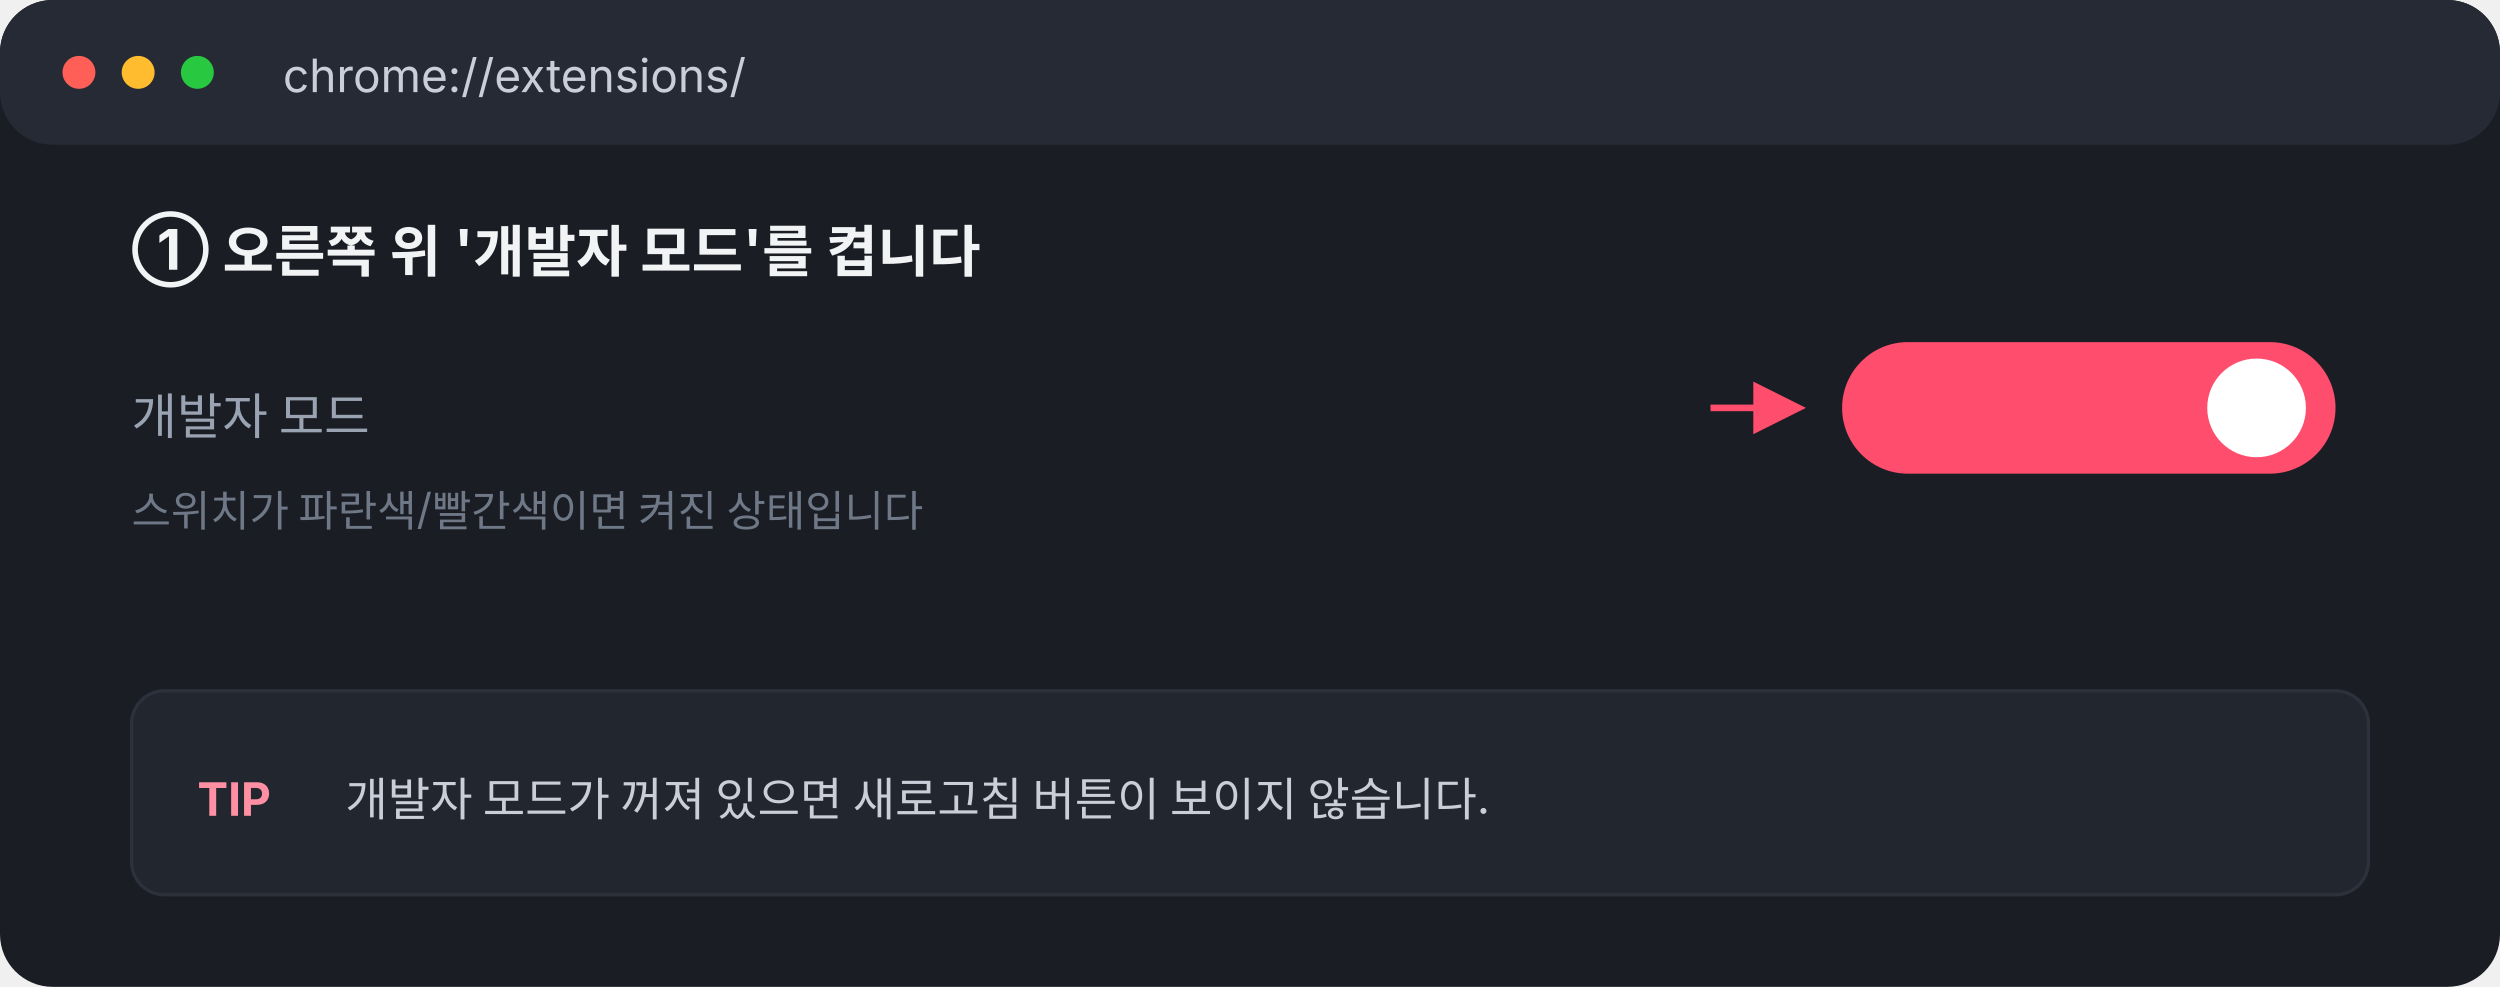
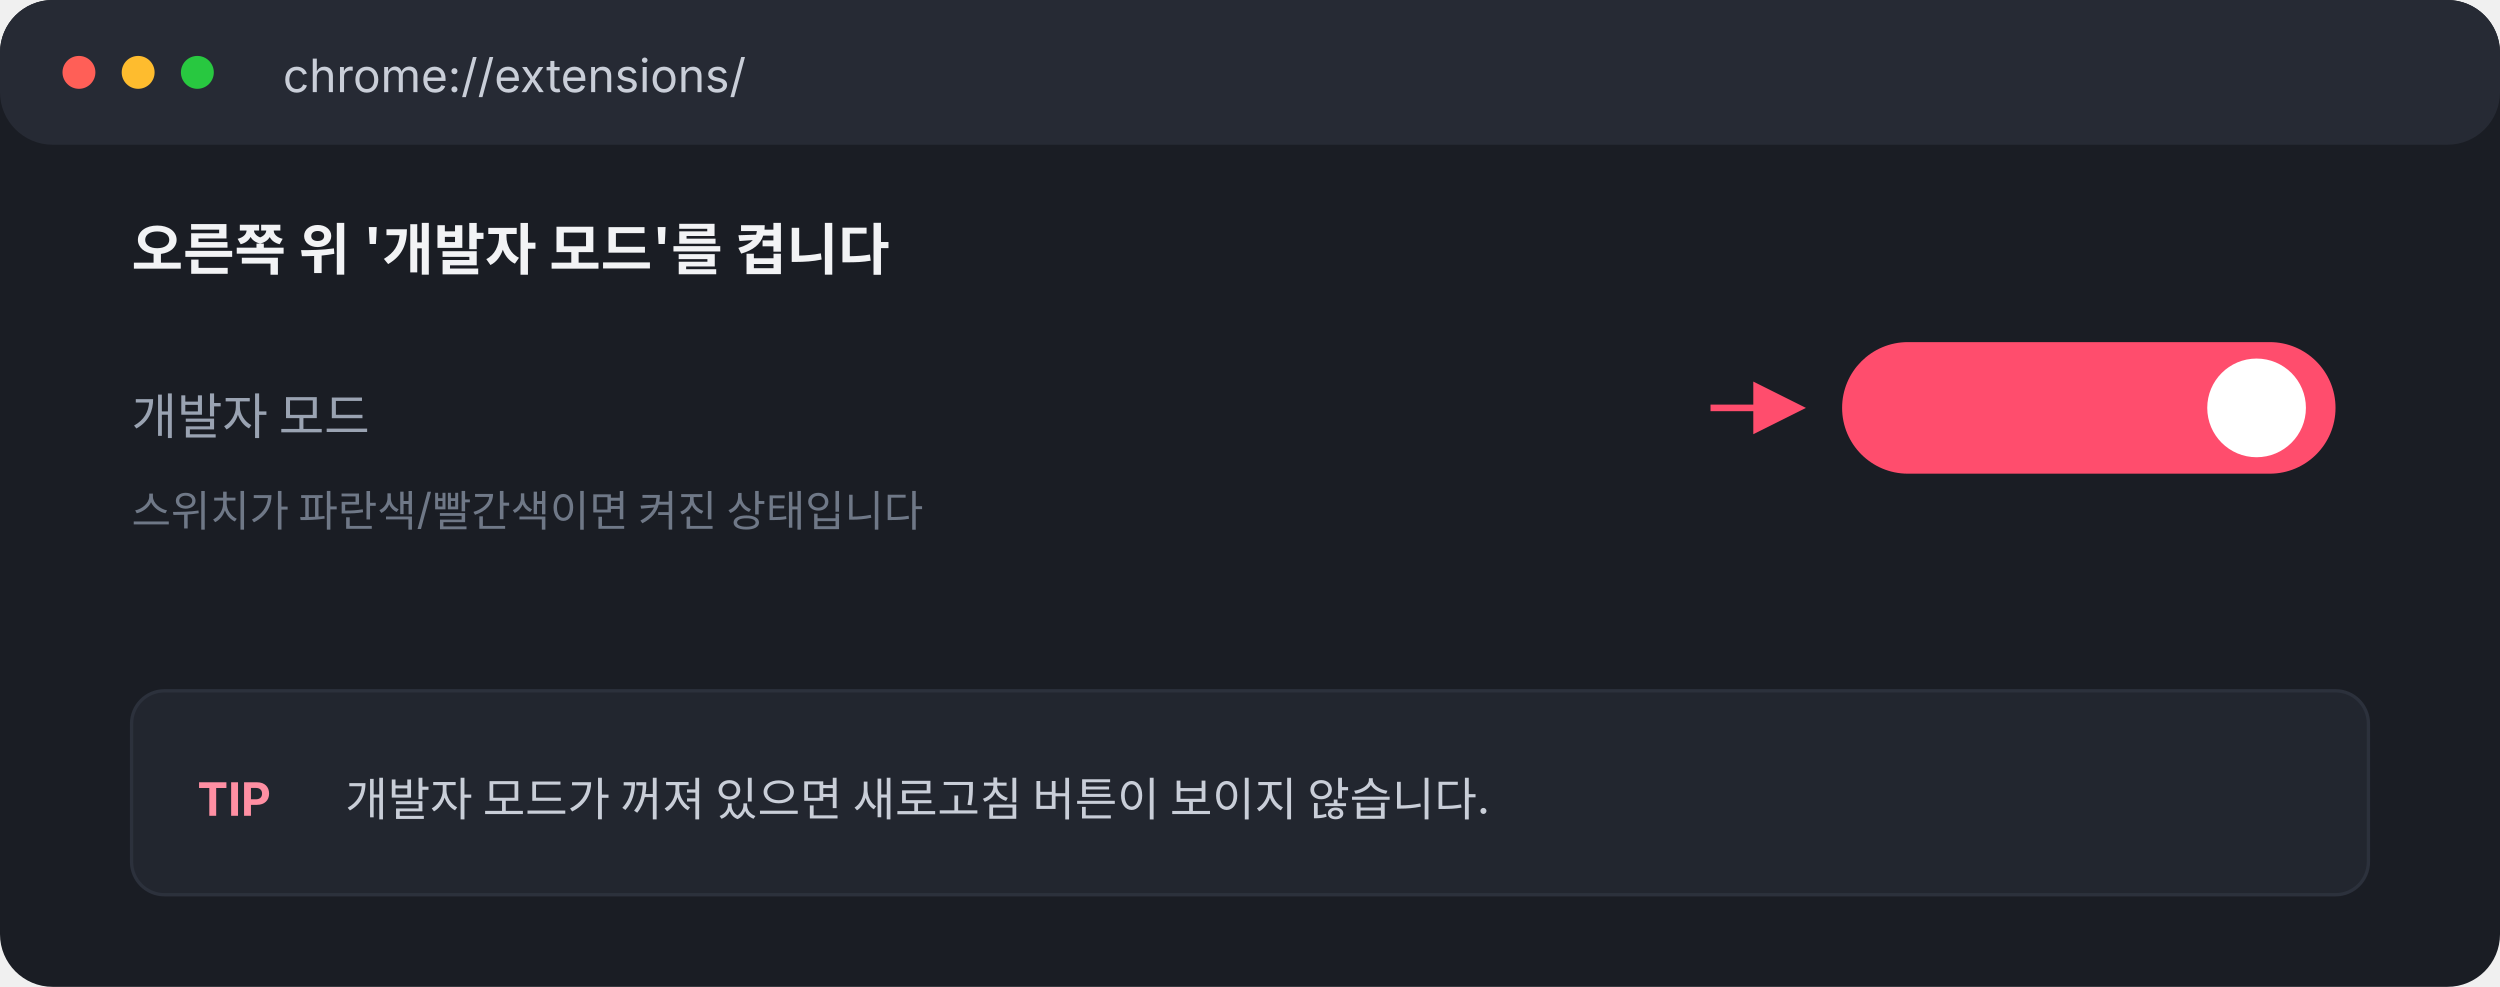
<svg xmlns="http://www.w3.org/2000/svg" width="760" height="300" viewBox="0 0 760 300" font-family="-apple-system,'Apple SD Gothic Neo','Malgun Gothic',sans-serif">
  <rect width="760" height="300" rx="16" fill="#1a1d24" />
  <rect x="0" y="0" width="760" height="44" rx="16" fill="#262a34" />
  <circle cx="24" cy="22" r="5" fill="#ff5f57" />
  <circle cx="42" cy="22" r="5" fill="#febc2e" />
  <circle cx="60" cy="22" r="5" fill="#28c840" />
  <text x="86" y="28" fill="#c9ced8" font-size="14">chrome://extensions/</text>
-   <text x="40" y="82" fill="#f2f3f5" font-size="17" font-weight="700">① 오른쪽 위 '개발자 모드'를 켭니다</text>
+   <text x="40" y="82" fill="#f2f3f5" font-size="17" font-weight="700">오른쪽 위 '개발자 모드'를 켭니다</text>
  <rect x="560" y="104" width="150" height="40" rx="20" fill="#ff4d6d" />
  <circle cx="686" cy="124" r="15" fill="#fff" />
  <text x="40" y="132" fill="#9aa3b2" font-size="15">개발자 모드</text>
  <text x="40" y="160" fill="#6f7887" font-size="13">스위치가 파란색/빨간색이면 켜진 상태입니다</text>
  <path d="M520 124 L545 124" stroke="#ff4d6d" stroke-width="2" marker-end="url(#a)" />
  <defs>
    <marker id="a" markerWidth="8" markerHeight="8" refX="6" refY="4" orient="auto">
      <path d="M0,0 L8,4 L0,8 z" fill="#ff4d6d" />
    </marker>
  </defs>
  <rect x="40" y="210" width="680" height="62" rx="10" fill="#22262f" stroke="#2c313c" />
  <text x="60" y="248" fill="#ff8fa3" font-size="14" font-weight="700">TIP</text>
  <text x="105" y="248" fill="#c9ced8" font-size="14">개발자 모드가 꺼져 있으면 새로고침 버튼이 보이지 않습니다.</text>
</svg>
